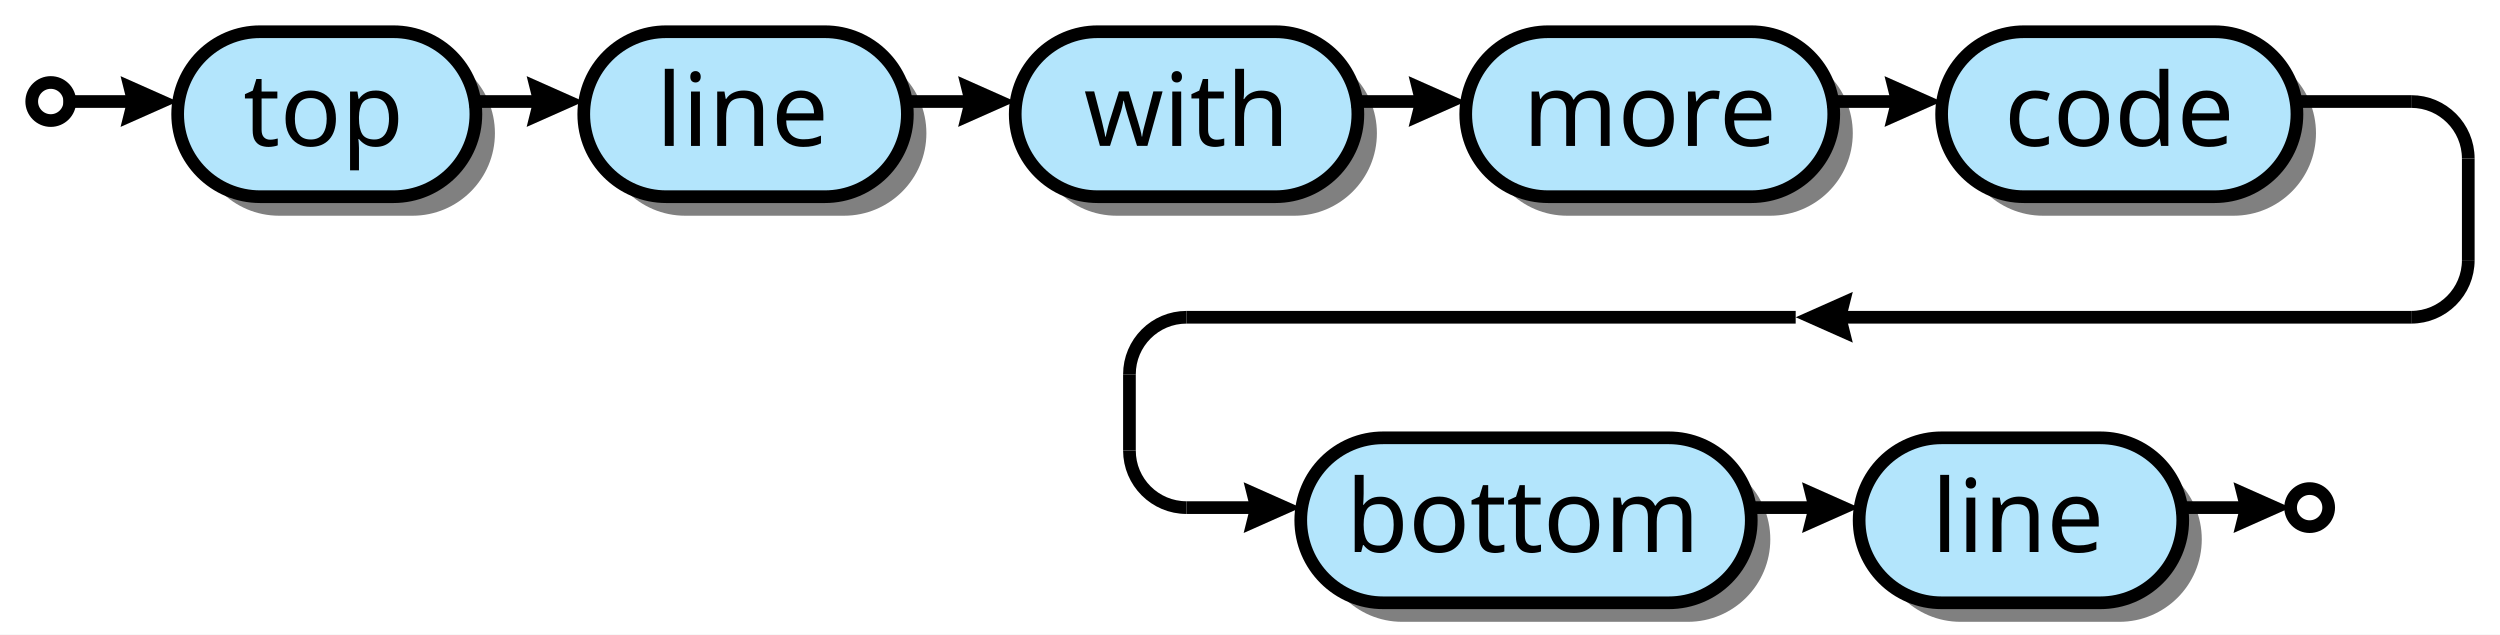
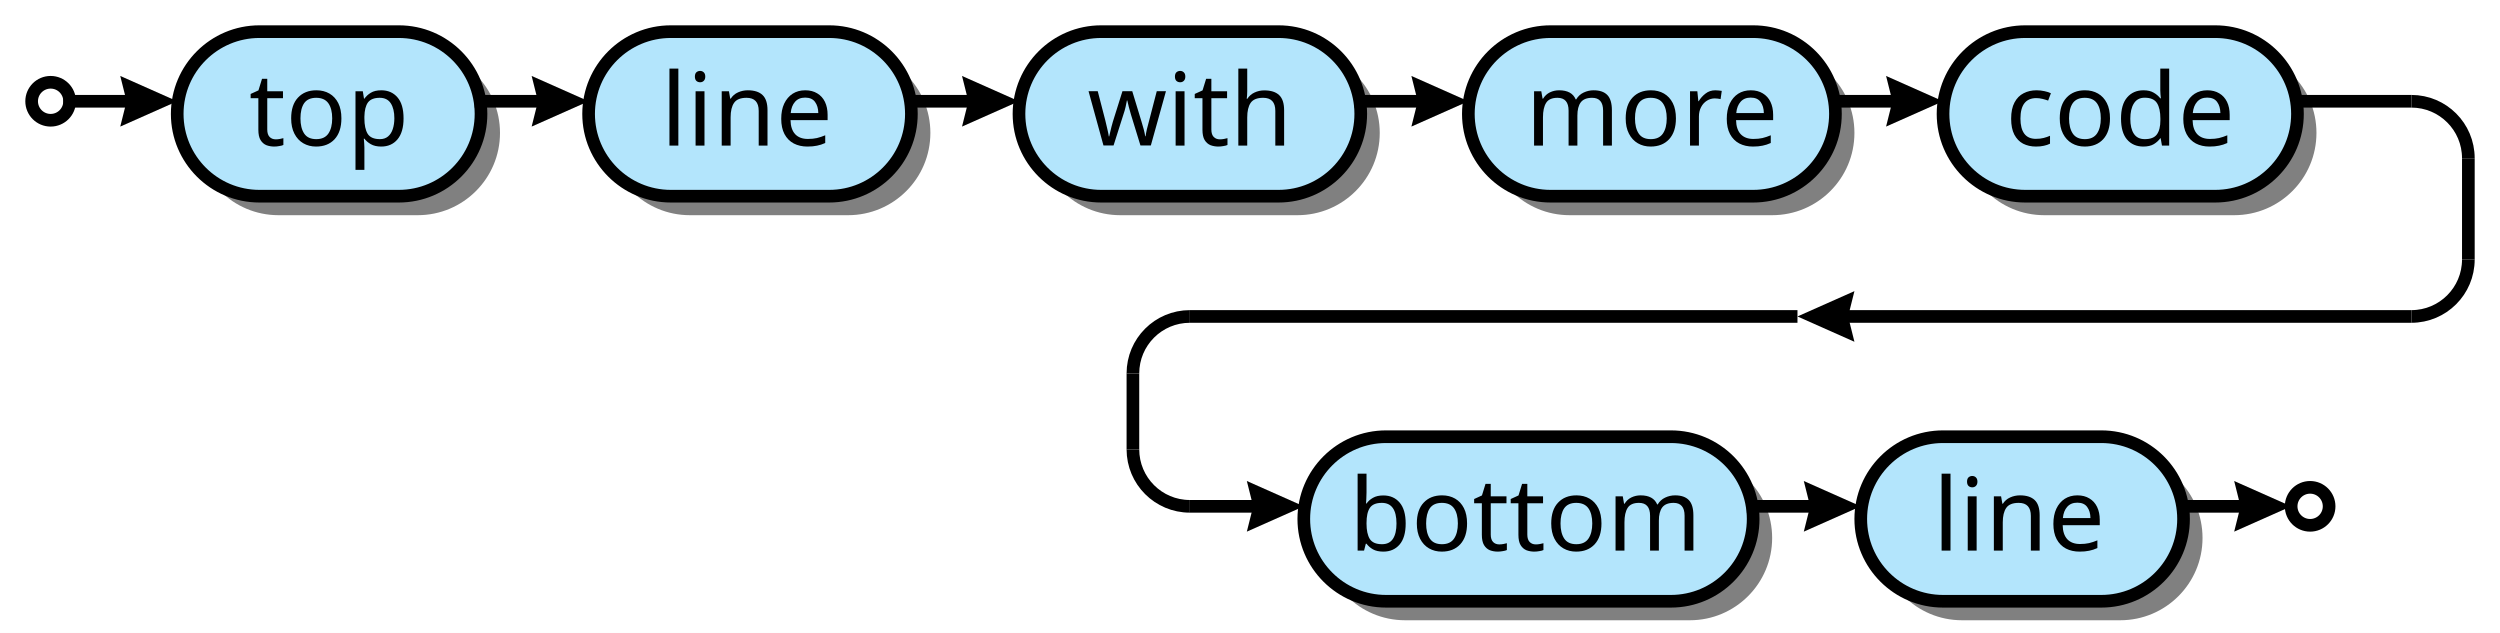
- <svg xmlns="http://www.w3.org/2000/svg" xml:space="preserve" width="394" height="100" version="1.1">
+ <svg xmlns="http://www.w3.org/2000/svg" xml:space="preserve" width="395" height="100" version="1.1">
  <style type="text/css">

.title_font {fill:#000000; text-anchor:middle;
- font-family:PT Sans; font-size:12pt; font-weight:normal; font-style:normal; }
+ font-family:PT Sans Bold; font-size:12pt; font-weight:normal; font-style:normal; }
.token_font {fill:#000000; text-anchor:middle;
- font-family:PT Sans; font-size:12pt; font-weight:normal; font-style:normal; }
+ font-family:PT Sans Bold; font-size:12pt; font-weight:normal; font-style:normal; }
.box_font {fill:#000000; text-anchor:middle;
- font-family:PT Sans; font-size:12pt; font-weight:normal; font-style:normal; }
+ font-family:PT Sans Italic; font-size:12pt; font-weight:normal; font-style:normal; }
.bubble_font {fill:#000000; text-anchor:middle;
- font-family:PT Sans; font-size:12pt; font-weight:normal; font-style:normal; }
+ font-family:PT Sans Bold; font-size:12pt; font-weight:normal; font-style:normal; }
.hex_font {fill:#000000; text-anchor:middle;
- font-family:PT Sans; font-size:12pt; font-weight:normal; font-style:normal; }
+ font-family:PT Sans Bold; font-size:12pt; font-weight:normal; font-style:normal; }
.label {fill: #000; text-anchor:middle; font-size:16pt; font-weight:bold; font-family:Sans;}
.link {fill: #0D47A1;}
.link:hover {fill: #0D47A1; text-decoration:underline;}
.link:visited {fill: #4A148C;}

</style>
  <defs>
    <marker id="arrow" markerWidth="5" markerHeight="4" refX="2.5" refY="2" orient="auto" markerUnits="strokeWidth">
      <path d="M0,0 L0.5,2 L0,4 L4.5,2 z" fill="#000000" />
    </marker>
  </defs>
  <rect width="100%" height="100%" fill="white" />
  <circle cx="8" cy="16" r="3" stroke="#000000" stroke-width="2" fill="#ffffff" />
-   <path d="M44,34 A13,13 0 0,1 44,8 H65 A13,13 0 0,1 65,34 z" fill="#000000" fill-opacity="0.498" />
-   <path d="M41,31 A13,13 0 0,1 41,5 H62 A13,13 0 0,1 62,31 z" stroke="#000000" stroke-width="2" fill="#b3e5fc" fill-opacity="1.0" />
-   <text class="bubble_font" x="51" y="23">top</text>
-   <path d="M108,34 A13,13 0 0,1 108,8 H133 A13,13 0 0,1 133,34 z" fill="#000000" fill-opacity="0.498" />
-   <path d="M105,31 A13,13 0 0,1 105,5 H130 A13,13 0 0,1 130,31 z" stroke="#000000" stroke-width="2" fill="#b3e5fc" fill-opacity="1.0" />
-   <text class="bubble_font" x="117" y="23">line</text>
-   <line x1="74" y1="16" x2="88" y2="16" stroke="#000000" stroke-width="2" marker-end="url(#arrow)" />
-   <path d="M176,34 A13,13 0 0,1 176,8 H204 A13,13 0 0,1 204,34 z" fill="#000000" fill-opacity="0.498" />
-   <path d="M173,31 A13,13 0 0,1 173,5 H201 A13,13 0 0,1 201,31 z" stroke="#000000" stroke-width="2" fill="#b3e5fc" fill-opacity="1.0" />
-   <text class="bubble_font" x="187" y="23">with</text>
-   <line x1="142" y1="16" x2="156" y2="16" stroke="#000000" stroke-width="2" marker-end="url(#arrow)" />
-   <path d="M247,34 A13,13 0 0,1 247,8 H279 A13,13 0 0,1 279,34 z" fill="#000000" fill-opacity="0.498" />
-   <path d="M244,31 A13,13 0 0,1 244,5 H276 A13,13 0 0,1 276,31 z" stroke="#000000" stroke-width="2" fill="#b3e5fc" fill-opacity="1.0" />
-   <text class="bubble_font" x="260" y="23">more</text>
-   <line x1="213" y1="16" x2="227" y2="16" stroke="#000000" stroke-width="2" marker-end="url(#arrow)" />
-   <path d="M322,34 A13,13 0 0,1 322,8 H352 A13,13 0 0,1 352,34 z" fill="#000000" fill-opacity="0.498" />
-   <path d="M319,31 A13,13 0 0,1 319,5 H349 A13,13 0 0,1 349,31 z" stroke="#000000" stroke-width="2" fill="#b3e5fc" fill-opacity="1.0" />
-   <text class="bubble_font" x="334" y="23">code</text>
-   <line x1="288" y1="16" x2="302" y2="16" stroke="#000000" stroke-width="2" marker-end="url(#arrow)" />
-   <path d="M221,98 A13,13 0 0,1 221,72 H266 A13,13 0 0,1 266,98 z" fill="#000000" fill-opacity="0.498" />
-   <path d="M218,95 A13,13 0 0,1 218,69 H263 A13,13 0 0,1 263,95 z" stroke="#000000" stroke-width="2" fill="#b3e5fc" fill-opacity="1.0" />
-   <text class="bubble_font" x="240" y="87">bottom</text>
-   <path d="M309,98 A13,13 0 0,1 309,72 H334 A13,13 0 0,1 334,98 z" fill="#000000" fill-opacity="0.498" />
-   <path d="M306,95 A13,13 0 0,1 306,69 H331 A13,13 0 0,1 331,95 z" stroke="#000000" stroke-width="2" fill="#b3e5fc" fill-opacity="1.0" />
-   <text class="bubble_font" x="318" y="87">line</text>
-   <line x1="275" y1="80" x2="289" y2="80" stroke="#000000" stroke-width="2" marker-end="url(#arrow)" />
-   <line x1="362" y1="16" x2="380" y2="16" stroke="#000000" stroke-width="2" />
-   <path d="M389,25 A9,9 0 0,0 380,16" stroke="#000000" stroke-width="2" fill="none" />
-   <line x1="389" y1="25" x2="389" y2="41" stroke="#000000" stroke-width="2" />
-   <path d="M380,50 A9,9 0 0,0 389,41" stroke="#000000" stroke-width="2" fill="none" />
-   <line x1="380" y1="50" x2="287" y2="50" stroke="#000000" stroke-width="2" marker-end="url(#arrow)" />
-   <line x1="283" y1="50" x2="187" y2="50" stroke="#000000" stroke-width="2" />
-   <path d="M187,50 A9,9 0 0,0 178,59" stroke="#000000" stroke-width="2" fill="none" />
-   <line x1="178" y1="59" x2="178" y2="71" stroke="#000000" stroke-width="2" />
-   <path d="M178,71 A9,9 0 0,0 187,80" stroke="#000000" stroke-width="2" fill="none" />
-   <line x1="187" y1="80" x2="201" y2="80" stroke="#000000" stroke-width="2" marker-end="url(#arrow)" />
+   <path d="M44,34 A13,13 0 0,1 44,8 H66 A13,13 0 0,1 66,34 z" fill="#000000" fill-opacity="0.498" />
+   <path d="M41,31 A13,13 0 0,1 41,5 H63 A13,13 0 0,1 63,31 z" stroke="#000000" stroke-width="2" fill="#b3e5fc" fill-opacity="1.0" />
+   <text class="bubble_font" x="52" y="23">top</text>
+   <path d="M109,34 A13,13 0 0,1 109,8 H134 A13,13 0 0,1 134,34 z" fill="#000000" fill-opacity="0.498" />
+   <path d="M106,31 A13,13 0 0,1 106,5 H131 A13,13 0 0,1 131,31 z" stroke="#000000" stroke-width="2" fill="#b3e5fc" fill-opacity="1.0" />
+   <text class="bubble_font" x="118" y="23">line</text>
+   <line x1="75" y1="16" x2="89" y2="16" stroke="#000000" stroke-width="2" marker-end="url(#arrow)" />
+   <path d="M177,34 A13,13 0 0,1 177,8 H205 A13,13 0 0,1 205,34 z" fill="#000000" fill-opacity="0.498" />
+   <path d="M174,31 A13,13 0 0,1 174,5 H202 A13,13 0 0,1 202,31 z" stroke="#000000" stroke-width="2" fill="#b3e5fc" fill-opacity="1.0" />
+   <text class="bubble_font" x="188" y="23">with</text>
+   <line x1="143" y1="16" x2="157" y2="16" stroke="#000000" stroke-width="2" marker-end="url(#arrow)" />
+   <path d="M248,34 A13,13 0 0,1 248,8 H280 A13,13 0 0,1 280,34 z" fill="#000000" fill-opacity="0.498" />
+   <path d="M245,31 A13,13 0 0,1 245,5 H277 A13,13 0 0,1 277,31 z" stroke="#000000" stroke-width="2" fill="#b3e5fc" fill-opacity="1.0" />
+   <text class="bubble_font" x="261" y="23">more</text>
+   <line x1="214" y1="16" x2="228" y2="16" stroke="#000000" stroke-width="2" marker-end="url(#arrow)" />
+   <path d="M323,34 A13,13 0 0,1 323,8 H353 A13,13 0 0,1 353,34 z" fill="#000000" fill-opacity="0.498" />
+   <path d="M320,31 A13,13 0 0,1 320,5 H350 A13,13 0 0,1 350,31 z" stroke="#000000" stroke-width="2" fill="#b3e5fc" fill-opacity="1.0" />
+   <text class="bubble_font" x="335" y="23">code</text>
+   <line x1="289" y1="16" x2="303" y2="16" stroke="#000000" stroke-width="2" marker-end="url(#arrow)" />
+   <path d="M222,98 A13,13 0 0,1 222,72 H267 A13,13 0 0,1 267,98 z" fill="#000000" fill-opacity="0.498" />
+   <path d="M219,95 A13,13 0 0,1 219,69 H264 A13,13 0 0,1 264,95 z" stroke="#000000" stroke-width="2" fill="#b3e5fc" fill-opacity="1.0" />
+   <text class="bubble_font" x="241" y="87">bottom</text>
+   <path d="M310,98 A13,13 0 0,1 310,72 H335 A13,13 0 0,1 335,98 z" fill="#000000" fill-opacity="0.498" />
+   <path d="M307,95 A13,13 0 0,1 307,69 H332 A13,13 0 0,1 332,95 z" stroke="#000000" stroke-width="2" fill="#b3e5fc" fill-opacity="1.0" />
+   <text class="bubble_font" x="319" y="87">line</text>
+   <line x1="276" y1="80" x2="290" y2="80" stroke="#000000" stroke-width="2" marker-end="url(#arrow)" />
+   <line x1="363" y1="16" x2="381" y2="16" stroke="#000000" stroke-width="2" />
+   <path d="M390,25 A9,9 0 0,0 381,16" stroke="#000000" stroke-width="2" fill="none" />
+   <line x1="390" y1="25" x2="390" y2="41" stroke="#000000" stroke-width="2" />
+   <path d="M381,50 A9,9 0 0,0 390,41" stroke="#000000" stroke-width="2" fill="none" />
+   <line x1="381" y1="50" x2="288" y2="50" stroke="#000000" stroke-width="2" marker-end="url(#arrow)" />
+   <line x1="284" y1="50" x2="188" y2="50" stroke="#000000" stroke-width="2" />
+   <path d="M188,50 A9,9 0 0,0 179,59" stroke="#000000" stroke-width="2" fill="none" />
+   <line x1="179" y1="59" x2="179" y2="71" stroke="#000000" stroke-width="2" />
+   <path d="M179,71 A9,9 0 0,0 188,80" stroke="#000000" stroke-width="2" fill="none" />
+   <line x1="188" y1="80" x2="202" y2="80" stroke="#000000" stroke-width="2" marker-end="url(#arrow)" />
  <line x1="10" y1="16" x2="24" y2="16" stroke="#000000" stroke-width="2" marker-end="url(#arrow)" />
-   <circle cx="364" cy="80" r="3" stroke="#000000" stroke-width="2" fill="#ffffff" />
-   <line x1="343" y1="80" x2="357" y2="80" stroke="#000000" stroke-width="2" marker-end="url(#arrow)" />
+   <circle cx="365" cy="80" r="3" stroke="#000000" stroke-width="2" fill="#ffffff" />
+   <line x1="344" y1="80" x2="358" y2="80" stroke="#000000" stroke-width="2" marker-end="url(#arrow)" />
</svg>
